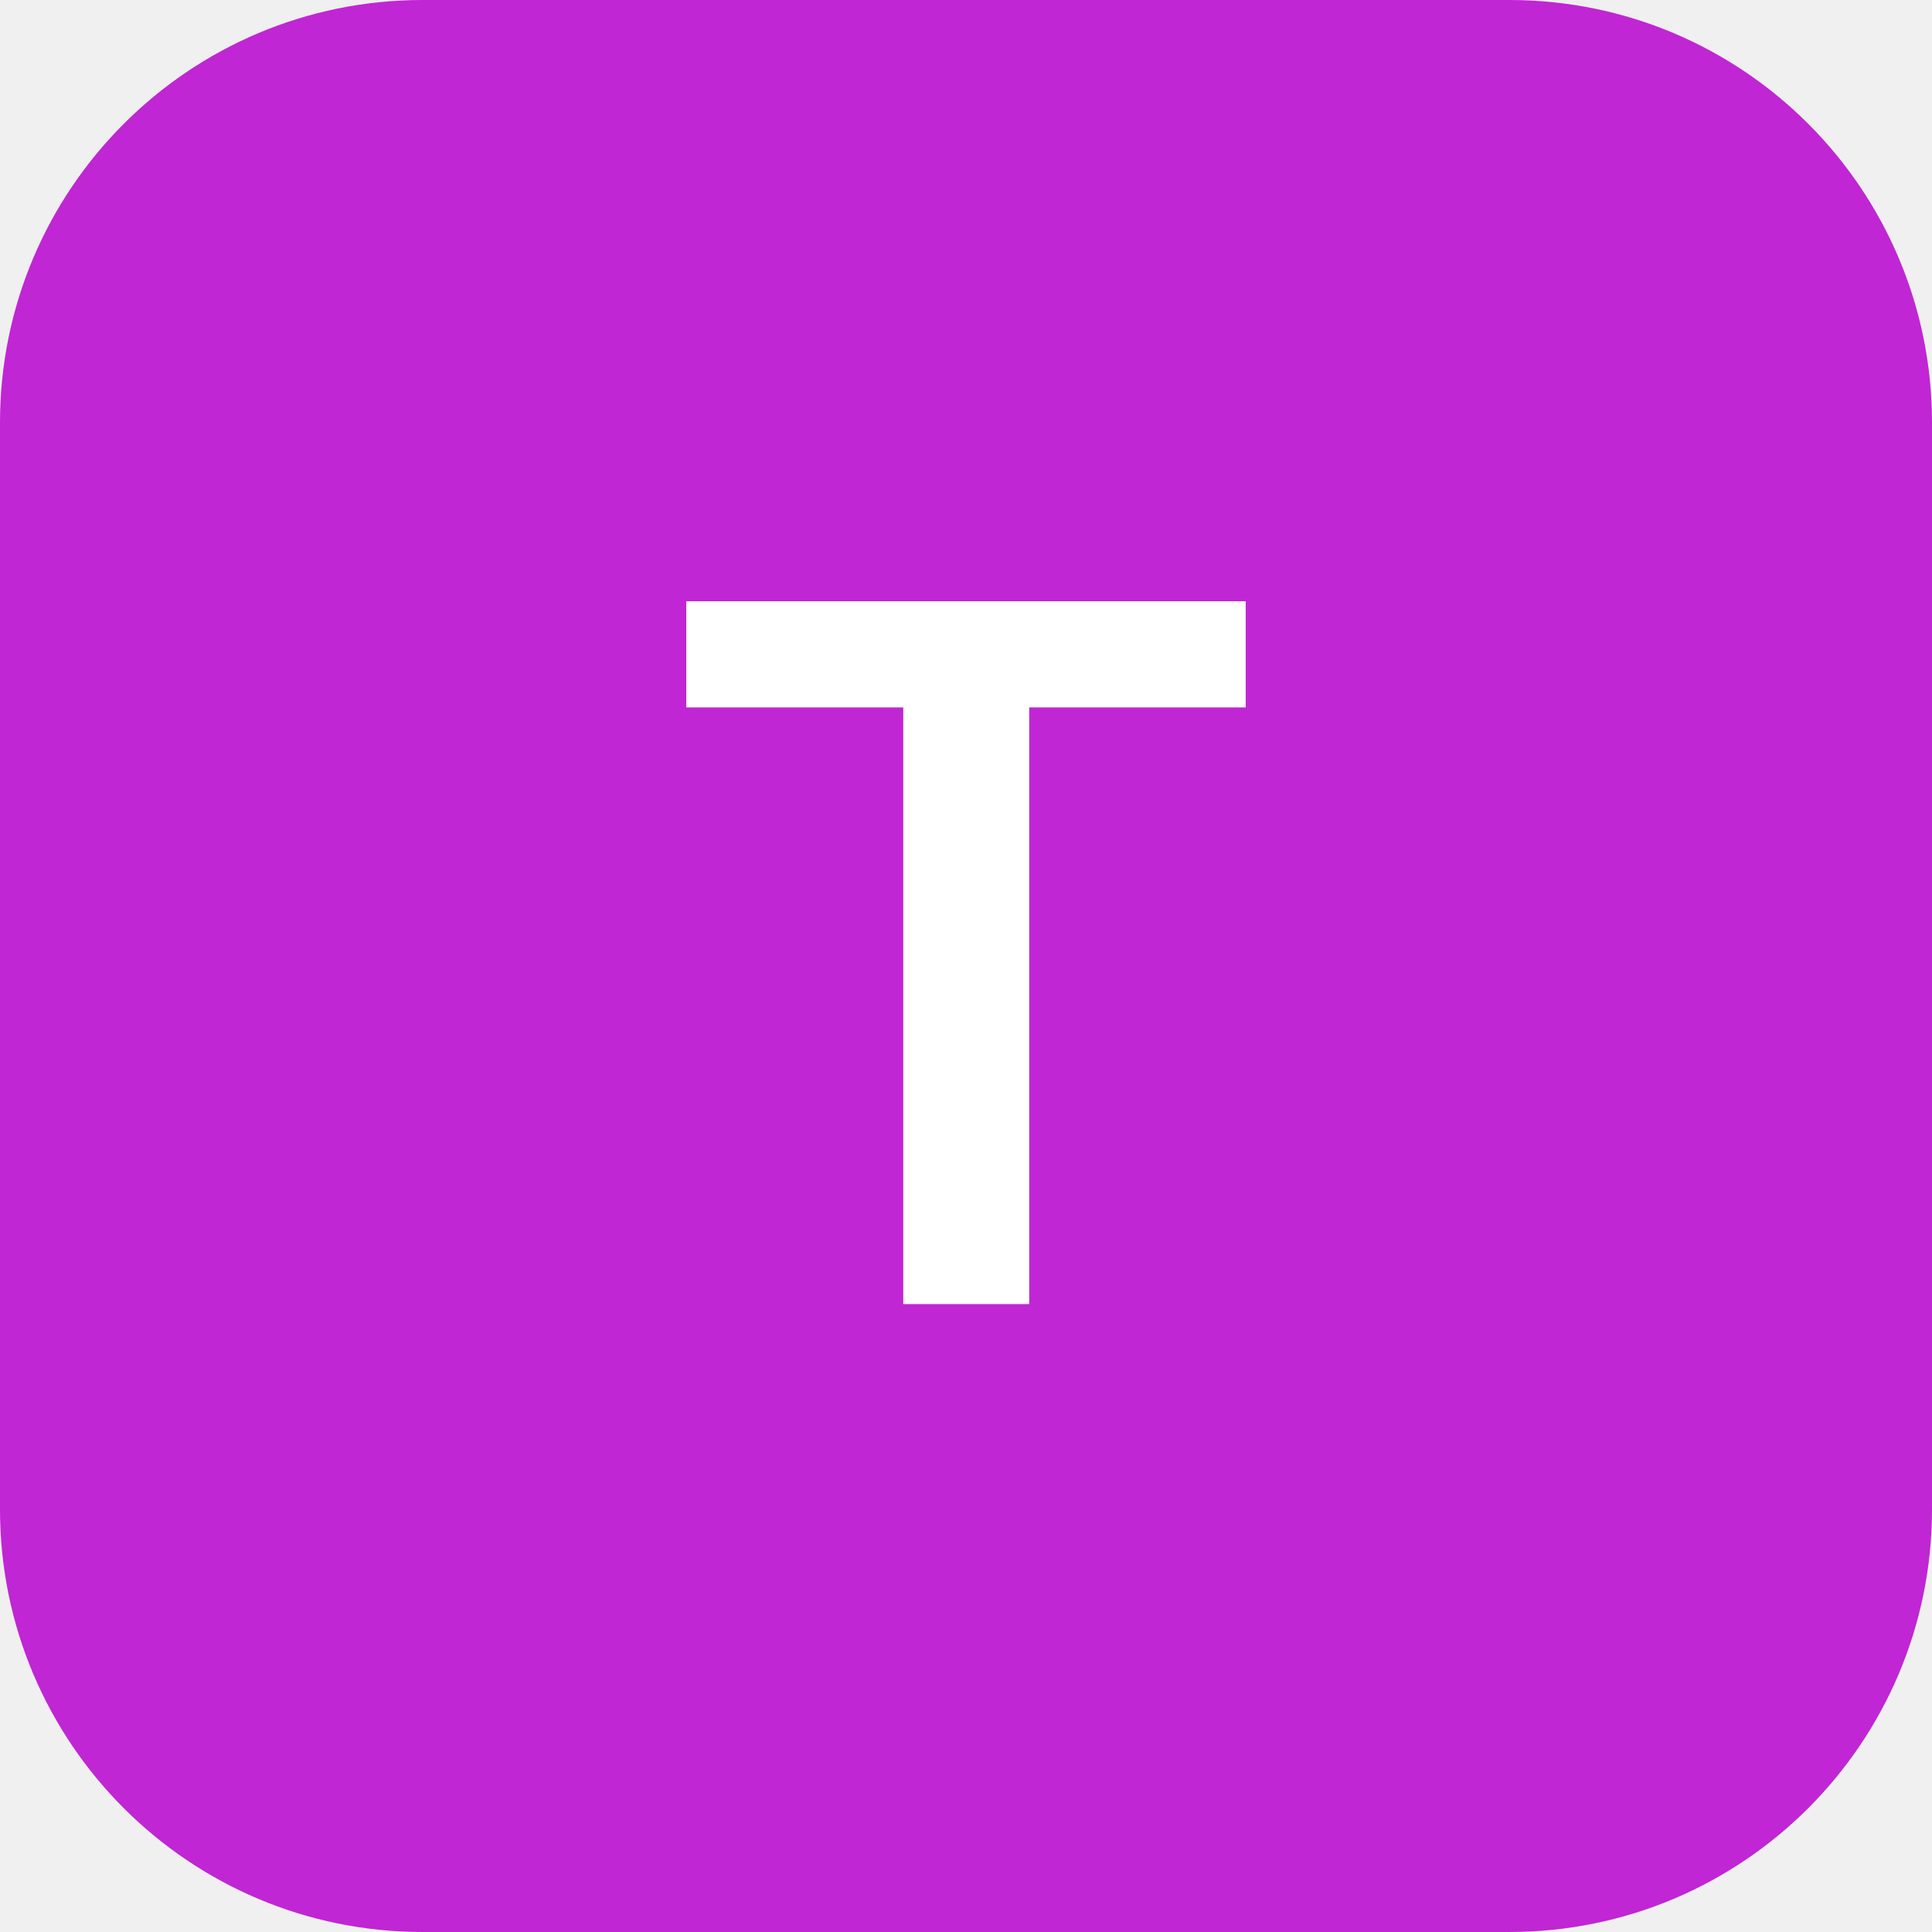
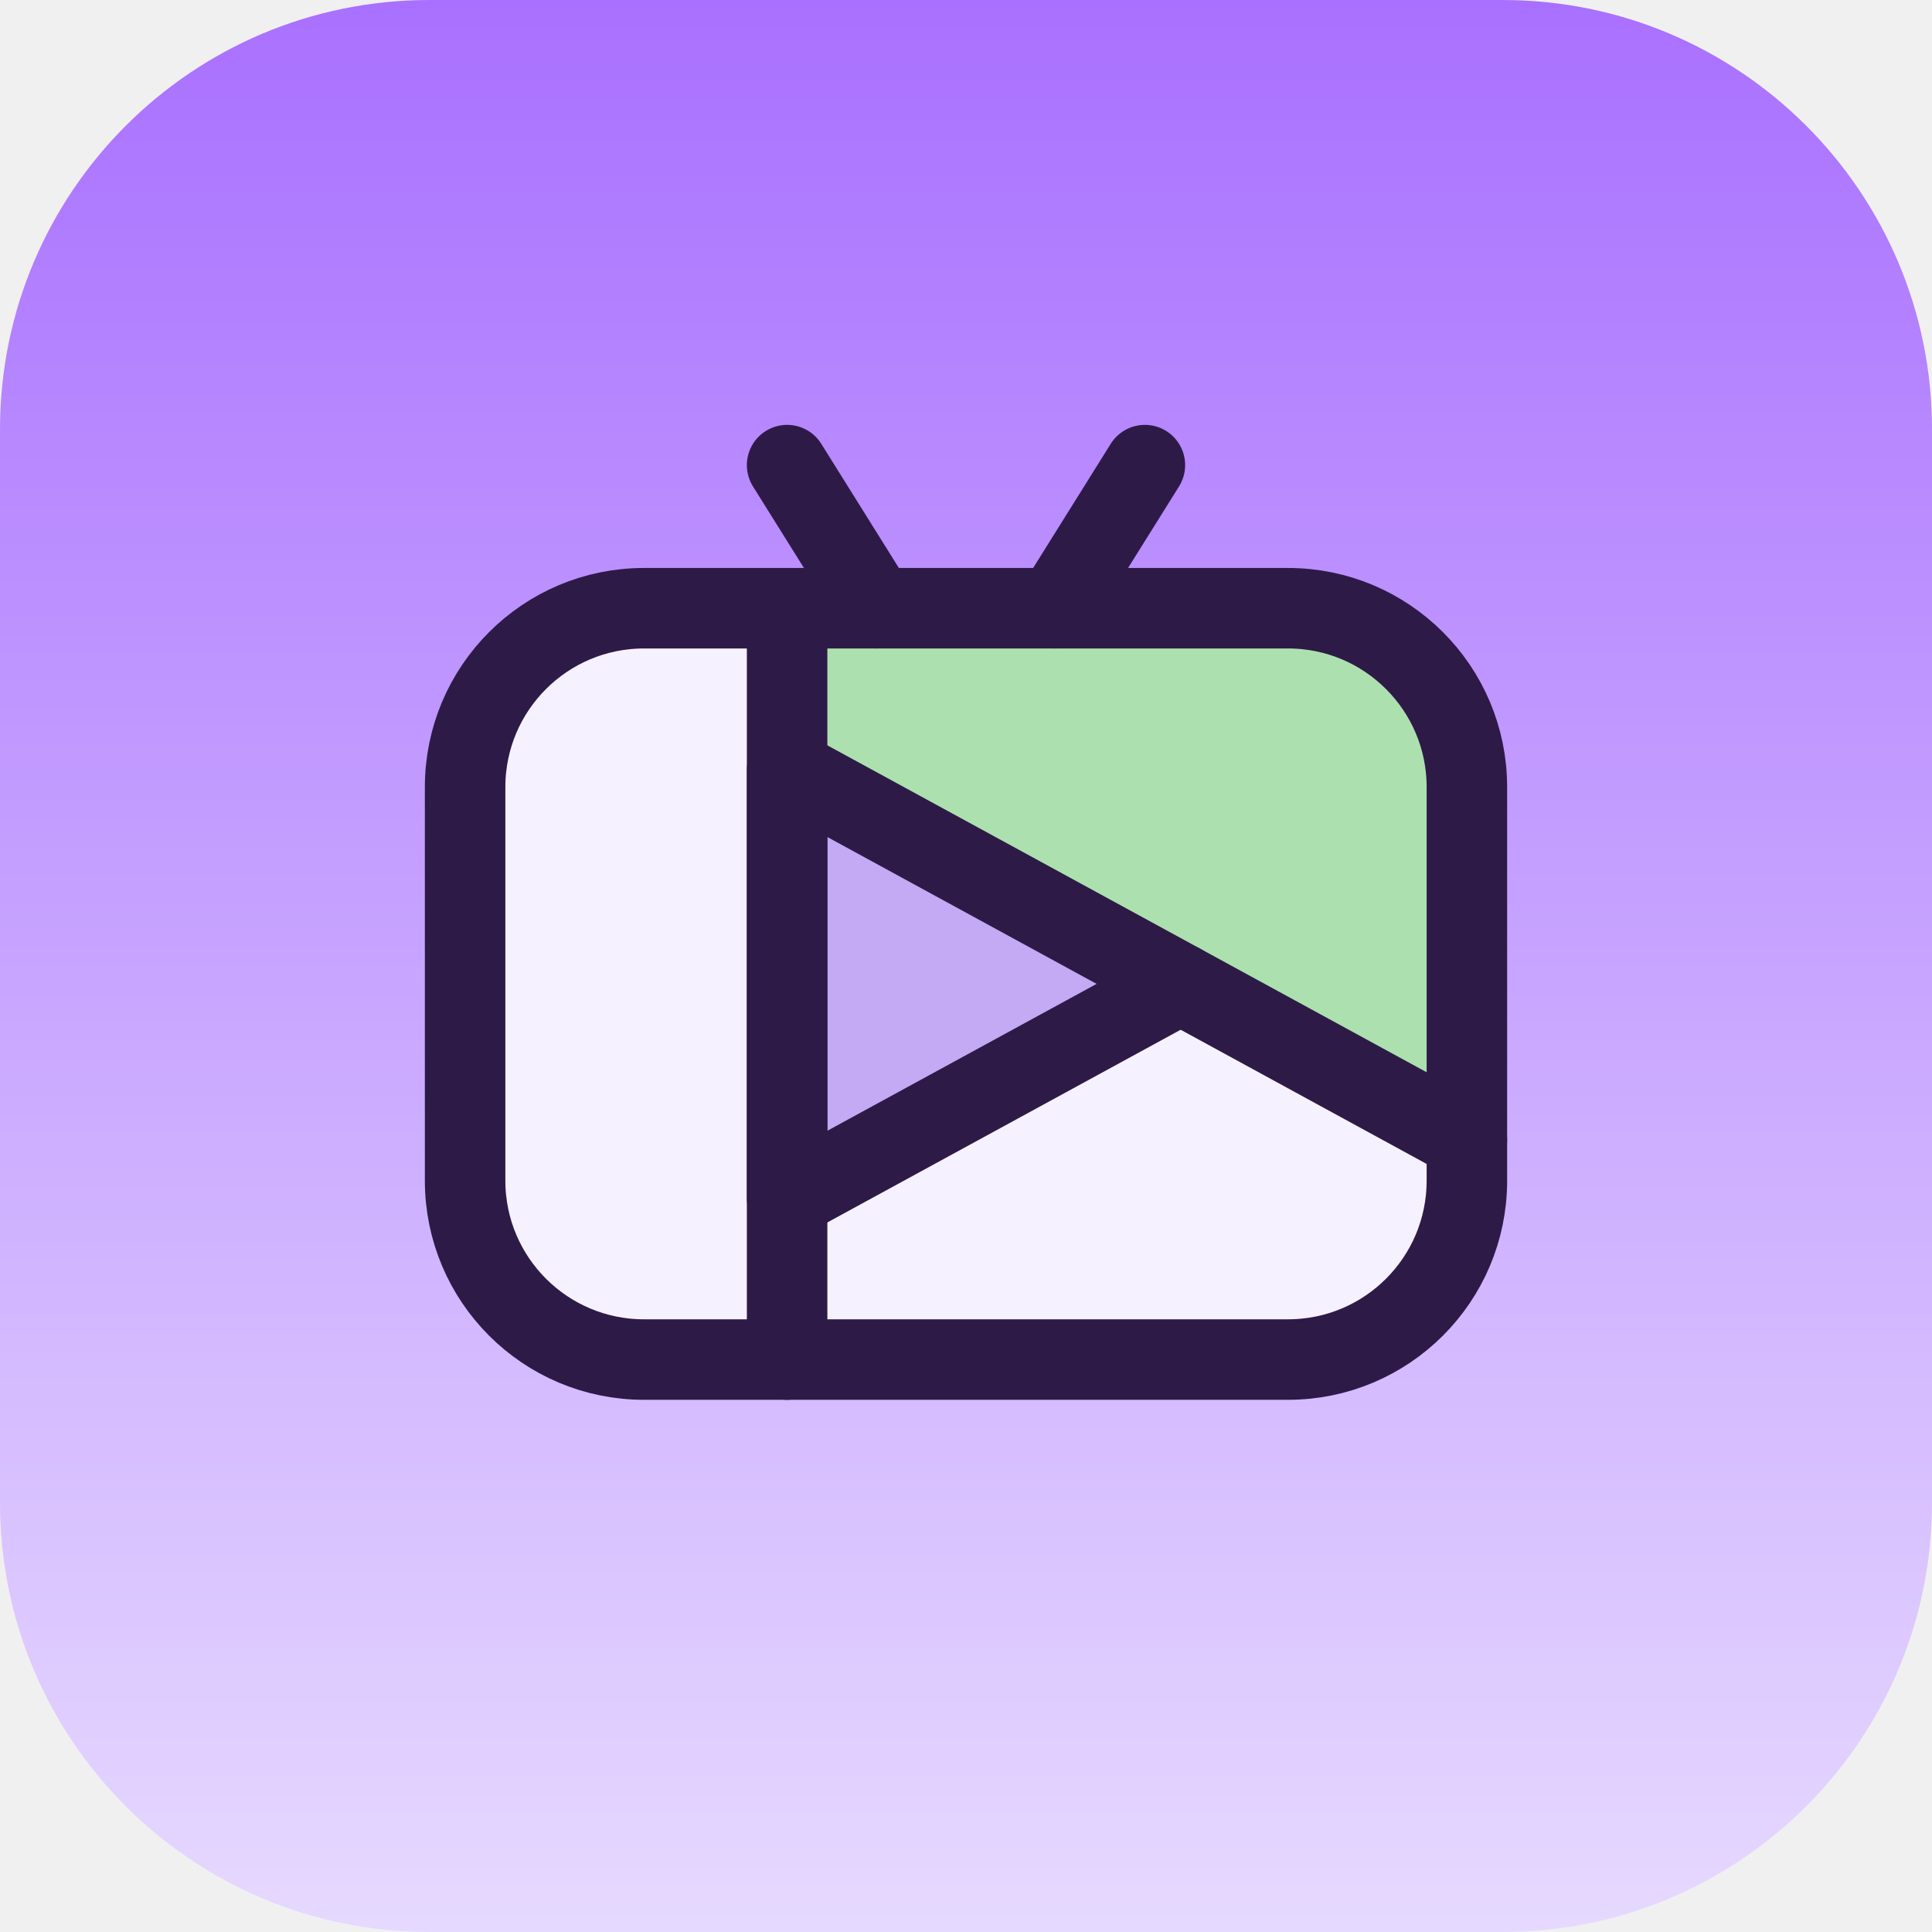
- <svg xmlns="http://www.w3.org/2000/svg" viewBox="0 0 64 64">
-   <rect width="64" height="64" rx="14" fill="#c026d3" />
-   <text x="32" y="32" dy="0.35em" text-anchor="middle" font-family="ui-sans-serif, system-ui, -apple-system, sans-serif" font-size="32" font-weight="600" fill="#ffffff">T</text>
+ <svg xmlns="http://www.w3.org/2000/svg" width="512" height="512" viewBox="0 0 108 108">
+   <defs>
+     <linearGradient id="bg" x1="0" y1="0" x2="0" y2="108" gradientUnits="userSpaceOnUse">
+       <stop offset="0" stop-color="#A970FF" />
+       <stop offset="1" stop-color="#E6D9FF" />
+     </linearGradient>
+   </defs>
+   <path d="M24,0h60a24,24 0 0 1 24,24v60a24,24 0 0 1 -24,24h-60a24,24 0 0 1 -24,-24v-60a24,24 0 0 1 24,-24z" fill="url(#bg)" />
+   <path d="M36,34h36a10,10 0 0 1 10,10v22a10,10 0 0 1 -10,10h-36a10,10 0 0 1 -10,-10v-22a10,10 0 0 1 10,-10z" fill="#F6F1FF" />
+   <clipPath id="c1">
+     <path d="M36,34h36a10,10 0 0 1 10,10v22a10,10 0 0 1 -10,10h-36a10,10 0 0 1 -10,-10v-22a10,10 0 0 1 10,-10z" />
+   </clipPath>
+   <path d="M44,26L44,43L90,68.09L90,26z" fill="#ACE1AF" clip-path="url(#c1)" />
+   <path d="M44,43L66,55L44,67z" fill="#C4A9F5" />
+   <path d="M44,34V76M66,55L82,63.73" fill="none" stroke="#2E1A47" stroke-width="4.5" stroke-linecap="round" stroke-linejoin="round" />
+   <path d="M44,43L66,55L44,67z" fill="none" stroke="#2E1A47" stroke-width="4.5" stroke-linecap="round" stroke-linejoin="round" />
+   <path d="M36,34h36a10,10 0 0 1 10,10v22a10,10 0 0 1 -10,10h-36a10,10 0 0 1 -10,-10v-22a10,10 0 0 1 10,-10z" fill="none" stroke="#2E1A47" stroke-width="4.5" stroke-linecap="round" stroke-linejoin="round" />
+   <path d="M49,34L44,26M59,34L64,26" fill="none" stroke="#2E1A47" stroke-width="4.5" stroke-linecap="round" stroke-linejoin="round" />
</svg>
